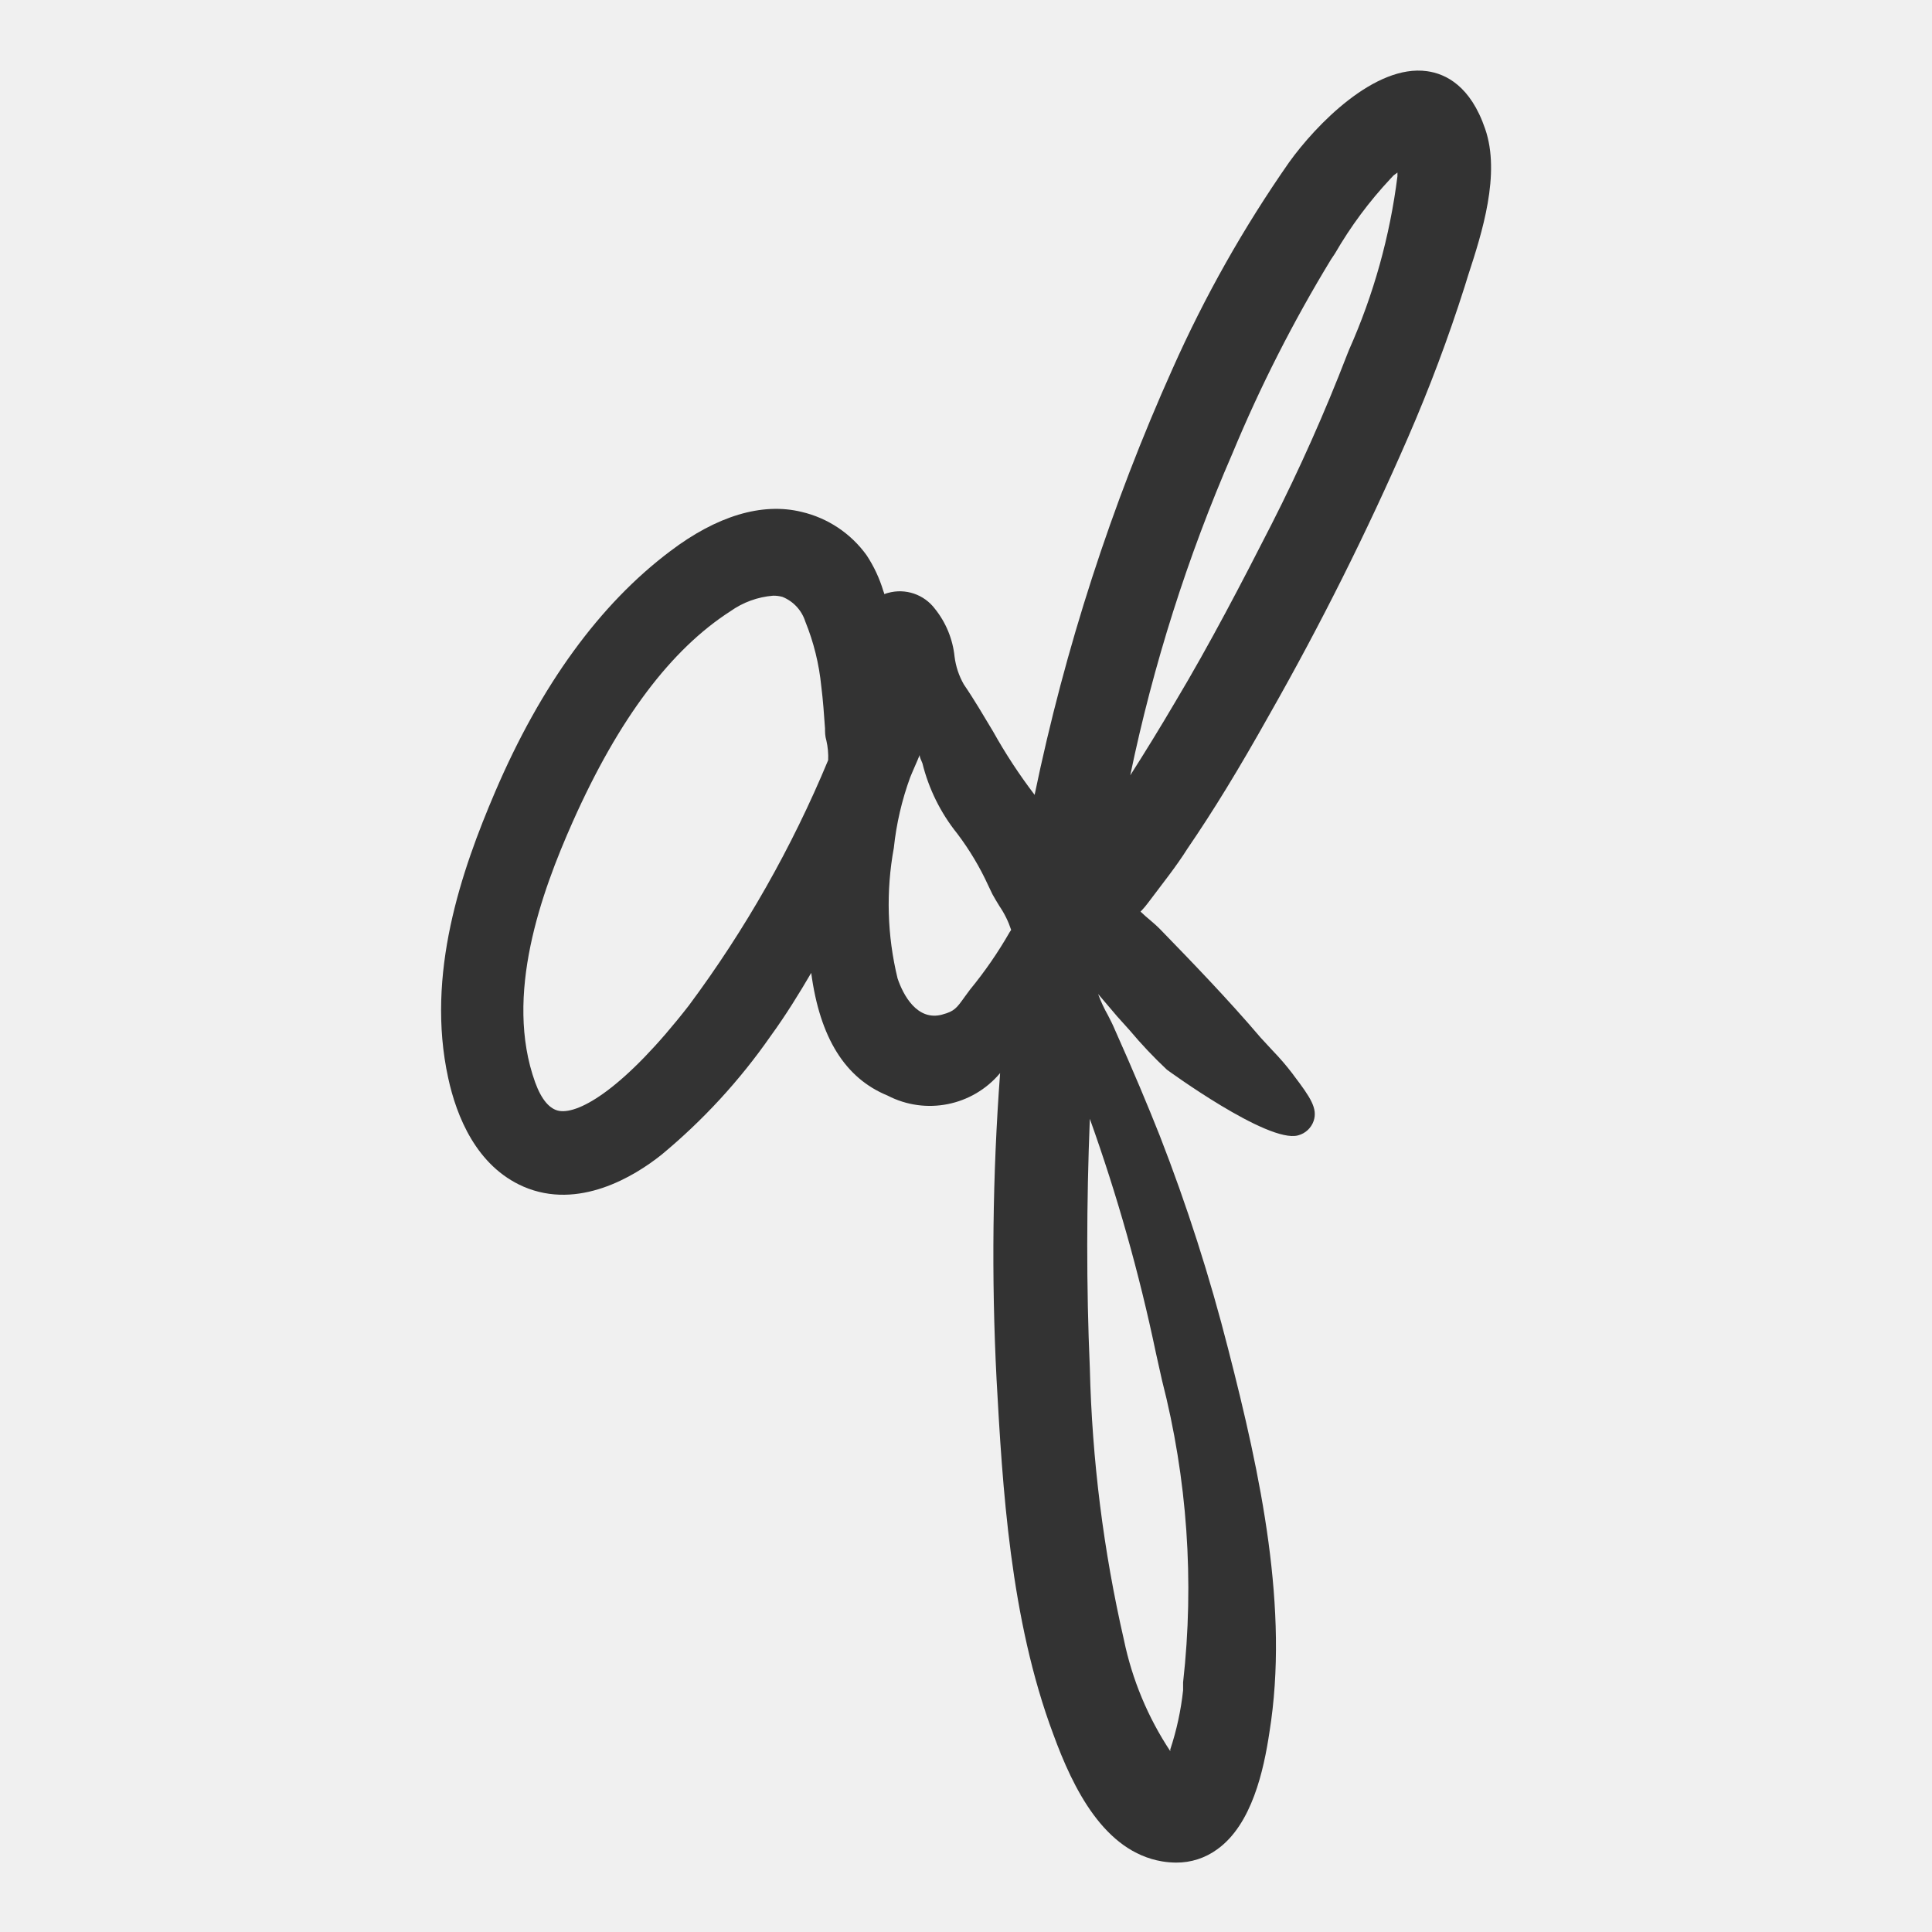
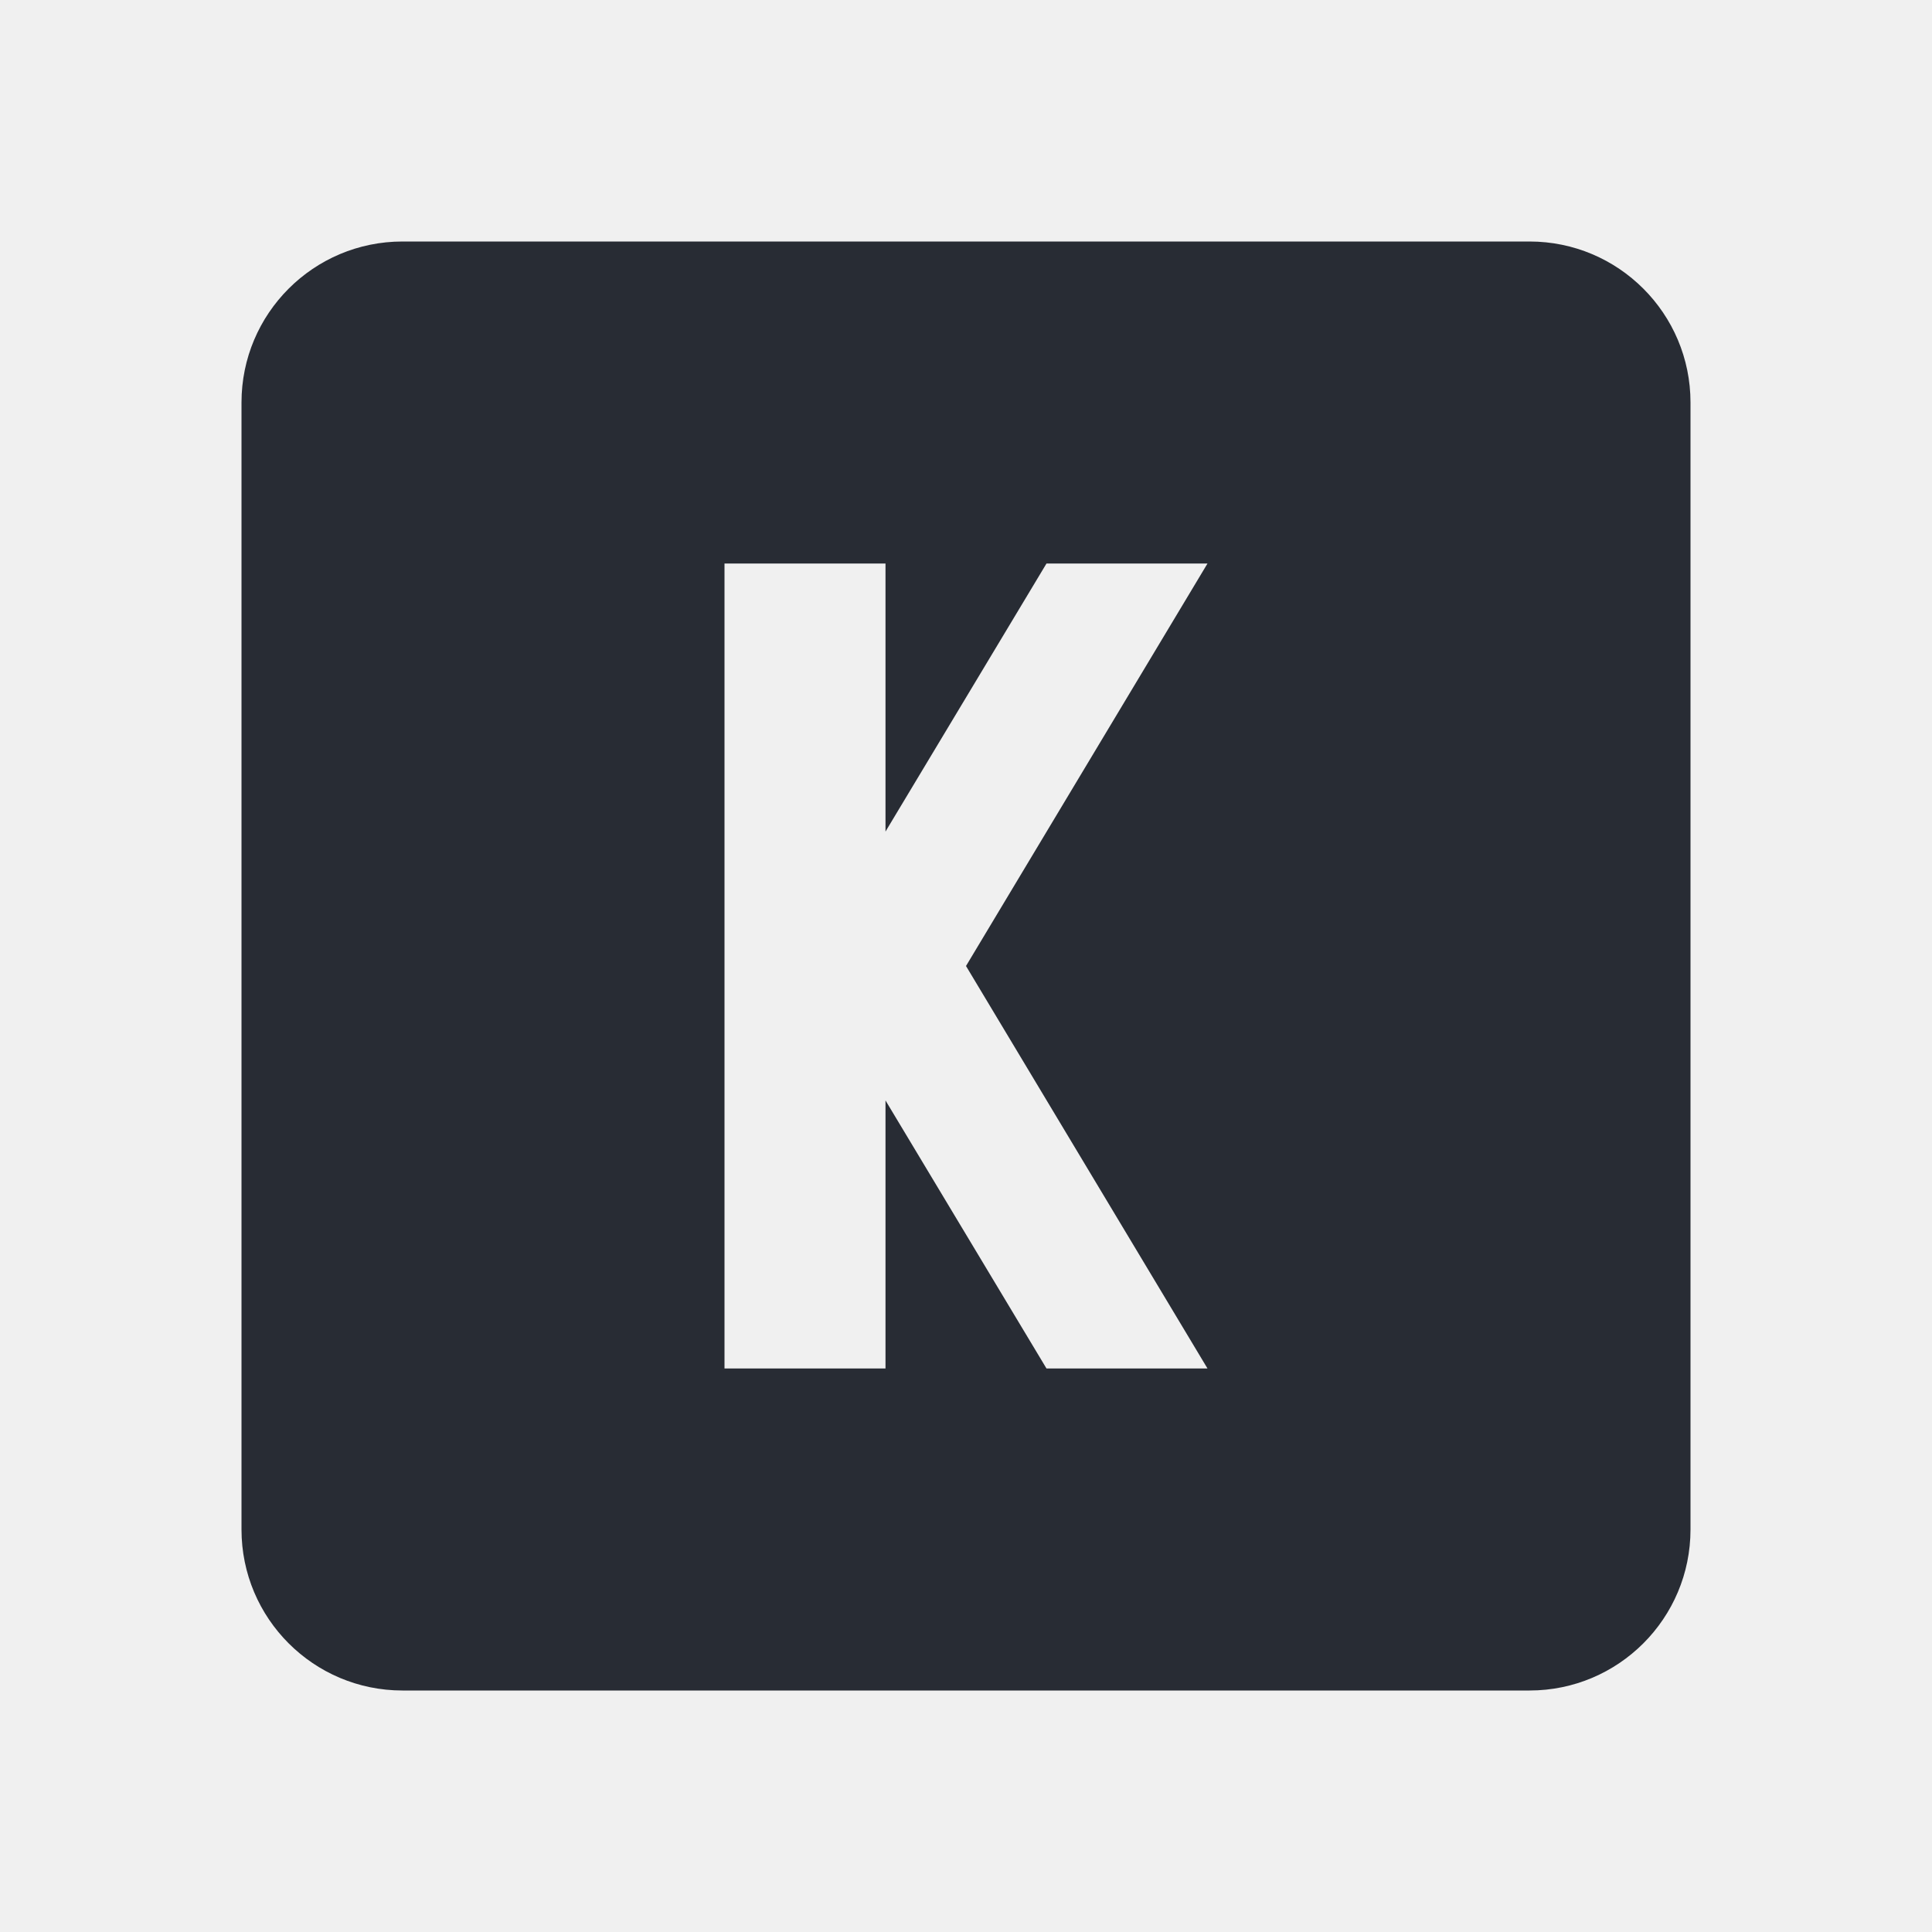
- <svg xmlns="http://www.w3.org/2000/svg" viewBox="0 0 97.98 97.98">
+ <svg xmlns="http://www.w3.org/2000/svg" viewBox="0 0 24 24">
  <style>
-     .a {
-       fill: #333;
+     path {
+       fill: #282c34;
    }
+ 
    @media (prefers-color-scheme: dark) {
-       .a {
-         fill: #eee;
+       path {
+         fill: #ffffff;
      }
    }
  </style>
-   <path class="a" d="M75.32,6.54c-.74-2.18-2-2.8-2.95-2.93-2.64-.37-5.64,2.73-7,4.63a63.11,63.11,0,0,0-5.9,10.45,104.63,104.63,0,0,0-7,21.62,27.09,27.09,0,0,1-2.11-3.22c-.47-.78-.94-1.59-1.48-2.38a3.78,3.78,0,0,1-.47-1.41,4.63,4.63,0,0,0-1-2.43,2.23,2.23,0,0,0-2.38-.8,1.27,1.27,0,0,0-.18.06.88.88,0,0,0-.05-.15,6.92,6.92,0,0,0-.85-1.82,5.64,5.64,0,0,0-3.3-2.2c-2-.49-4.3.2-6.67,2-3.56,2.68-6.55,6.78-8.87,12.2-1.71,4-3.53,9.25-2.38,14.51.42,1.94,1.43,4.47,3.82,5.51,2.78,1.2,5.6-.5,7-1.62a30.27,30.27,0,0,0,5.52-6c.78-1.07,1.48-2.21,2.07-3.22.44,3.29,1.72,5.34,3.87,6.22a4.65,4.65,0,0,0,5.71-1.14,124,124,0,0,0-.18,15.54c.3,5.4.68,12.13,2.88,18,1,2.74,2.58,5.95,5.52,6.44a4.44,4.44,0,0,0,.71.06,3.48,3.48,0,0,0,2.09-.68c1.75-1.26,2.35-4,2.64-5.94,1-6.23-.44-13-2.09-19.41a92.84,92.84,0,0,0-3.48-10.85c-.62-1.56-1.31-3.21-2.27-5.36-.1-.24-.22-.48-.35-.73a7.1,7.1,0,0,1-.5-1.08l.63.74.34.4.63.7a23.08,23.08,0,0,0,1.89,2S64.3,58,65.83,57.58a1.14,1.14,0,0,0,.79-.73c.21-.63-.15-1.18-1-2.3l-.08-.11a13.06,13.06,0,0,0-1-1.16l-.61-.66c-1.66-1.95-3.45-3.8-5.12-5.52-.11-.11-.26-.25-.44-.4s-.4-.34-.53-.47l.08-.08q.15-.16.3-.36c.75-1,1.42-1.83,2-2.75,1.3-1.9,2.59-4,4.18-6.84a146.85,146.85,0,0,0,7-14,79.53,79.53,0,0,0,2.88-7.67l.18-.58C75.16,11.81,76.11,8.83,75.32,6.54ZM42,38.55A58.25,58.25,0,0,1,34.93,51c-3.26,4.19-5.54,5.5-6.56,5.34-.49-.08-.91-.57-1.23-1.45-1.59-4.41.32-9.64,1.9-13.2,2.34-5.26,5-8.76,8-10.69a4.34,4.34,0,0,1,2.17-.79,1.73,1.73,0,0,1,.47.06,2,2,0,0,1,1.16,1.25,11.78,11.78,0,0,1,.81,3.28c.09.71.14,1.43.19,2.14,0,.19,0,.39.07.62A3.75,3.75,0,0,1,42,38.55Zm5.8,12.9c-1.29.36-2-1-2.28-1.83A15.85,15.85,0,0,1,45.33,43a15,15,0,0,1,.83-3.58c.08-.2.17-.4.26-.61s.15-.34.22-.52c0,.14.09.28.14.42a9.23,9.23,0,0,0,1.77,3.57,14.07,14.07,0,0,1,1.57,2.63l.21.44c.09.17.22.38.36.61a4.76,4.76,0,0,1,.59,1.2l-.08.12a21.1,21.1,0,0,1-2,2.9l-.28.38C48.52,51.12,48.4,51.29,47.79,51.45ZM70.87,8.75v.19a31.12,31.12,0,0,1-2.45,8.79l-.1.25a92.25,92.25,0,0,1-3.84,8.62c-1.5,2.94-3.12,6.06-4.88,9-.77,1.31-1.52,2.53-2.28,3.72A83.56,83.56,0,0,1,62.5,23a72.09,72.09,0,0,1,5-9.84l.2-.3a20.7,20.7,0,0,1,2.82-3.8l.15-.16ZM60,85.32l0,.4a14.47,14.47,0,0,1-.65,3l0,.09A16.15,16.15,0,0,1,57,83.17a68.92,68.92,0,0,1-1.73-13.79c-.18-4.12-.17-8.36,0-12.64a89.71,89.71,0,0,1,3.35,11.87L58.93,70A42.5,42.5,0,0,1,60,85.32ZM71.86,9ZM42,45.88Z" />
+   <path fill="currentColor" d="M9 7v10h2v-3.33L13 17h2l-3-5l3-5h-2l-2 3.33V7H9M5 3h14a2 2 0 0 1 2 2v14a2 2 0 0 1-2 2H5a2 2 0 0 1-2-2V5a2 2 0 0 1 2-2Z" />
</svg>
